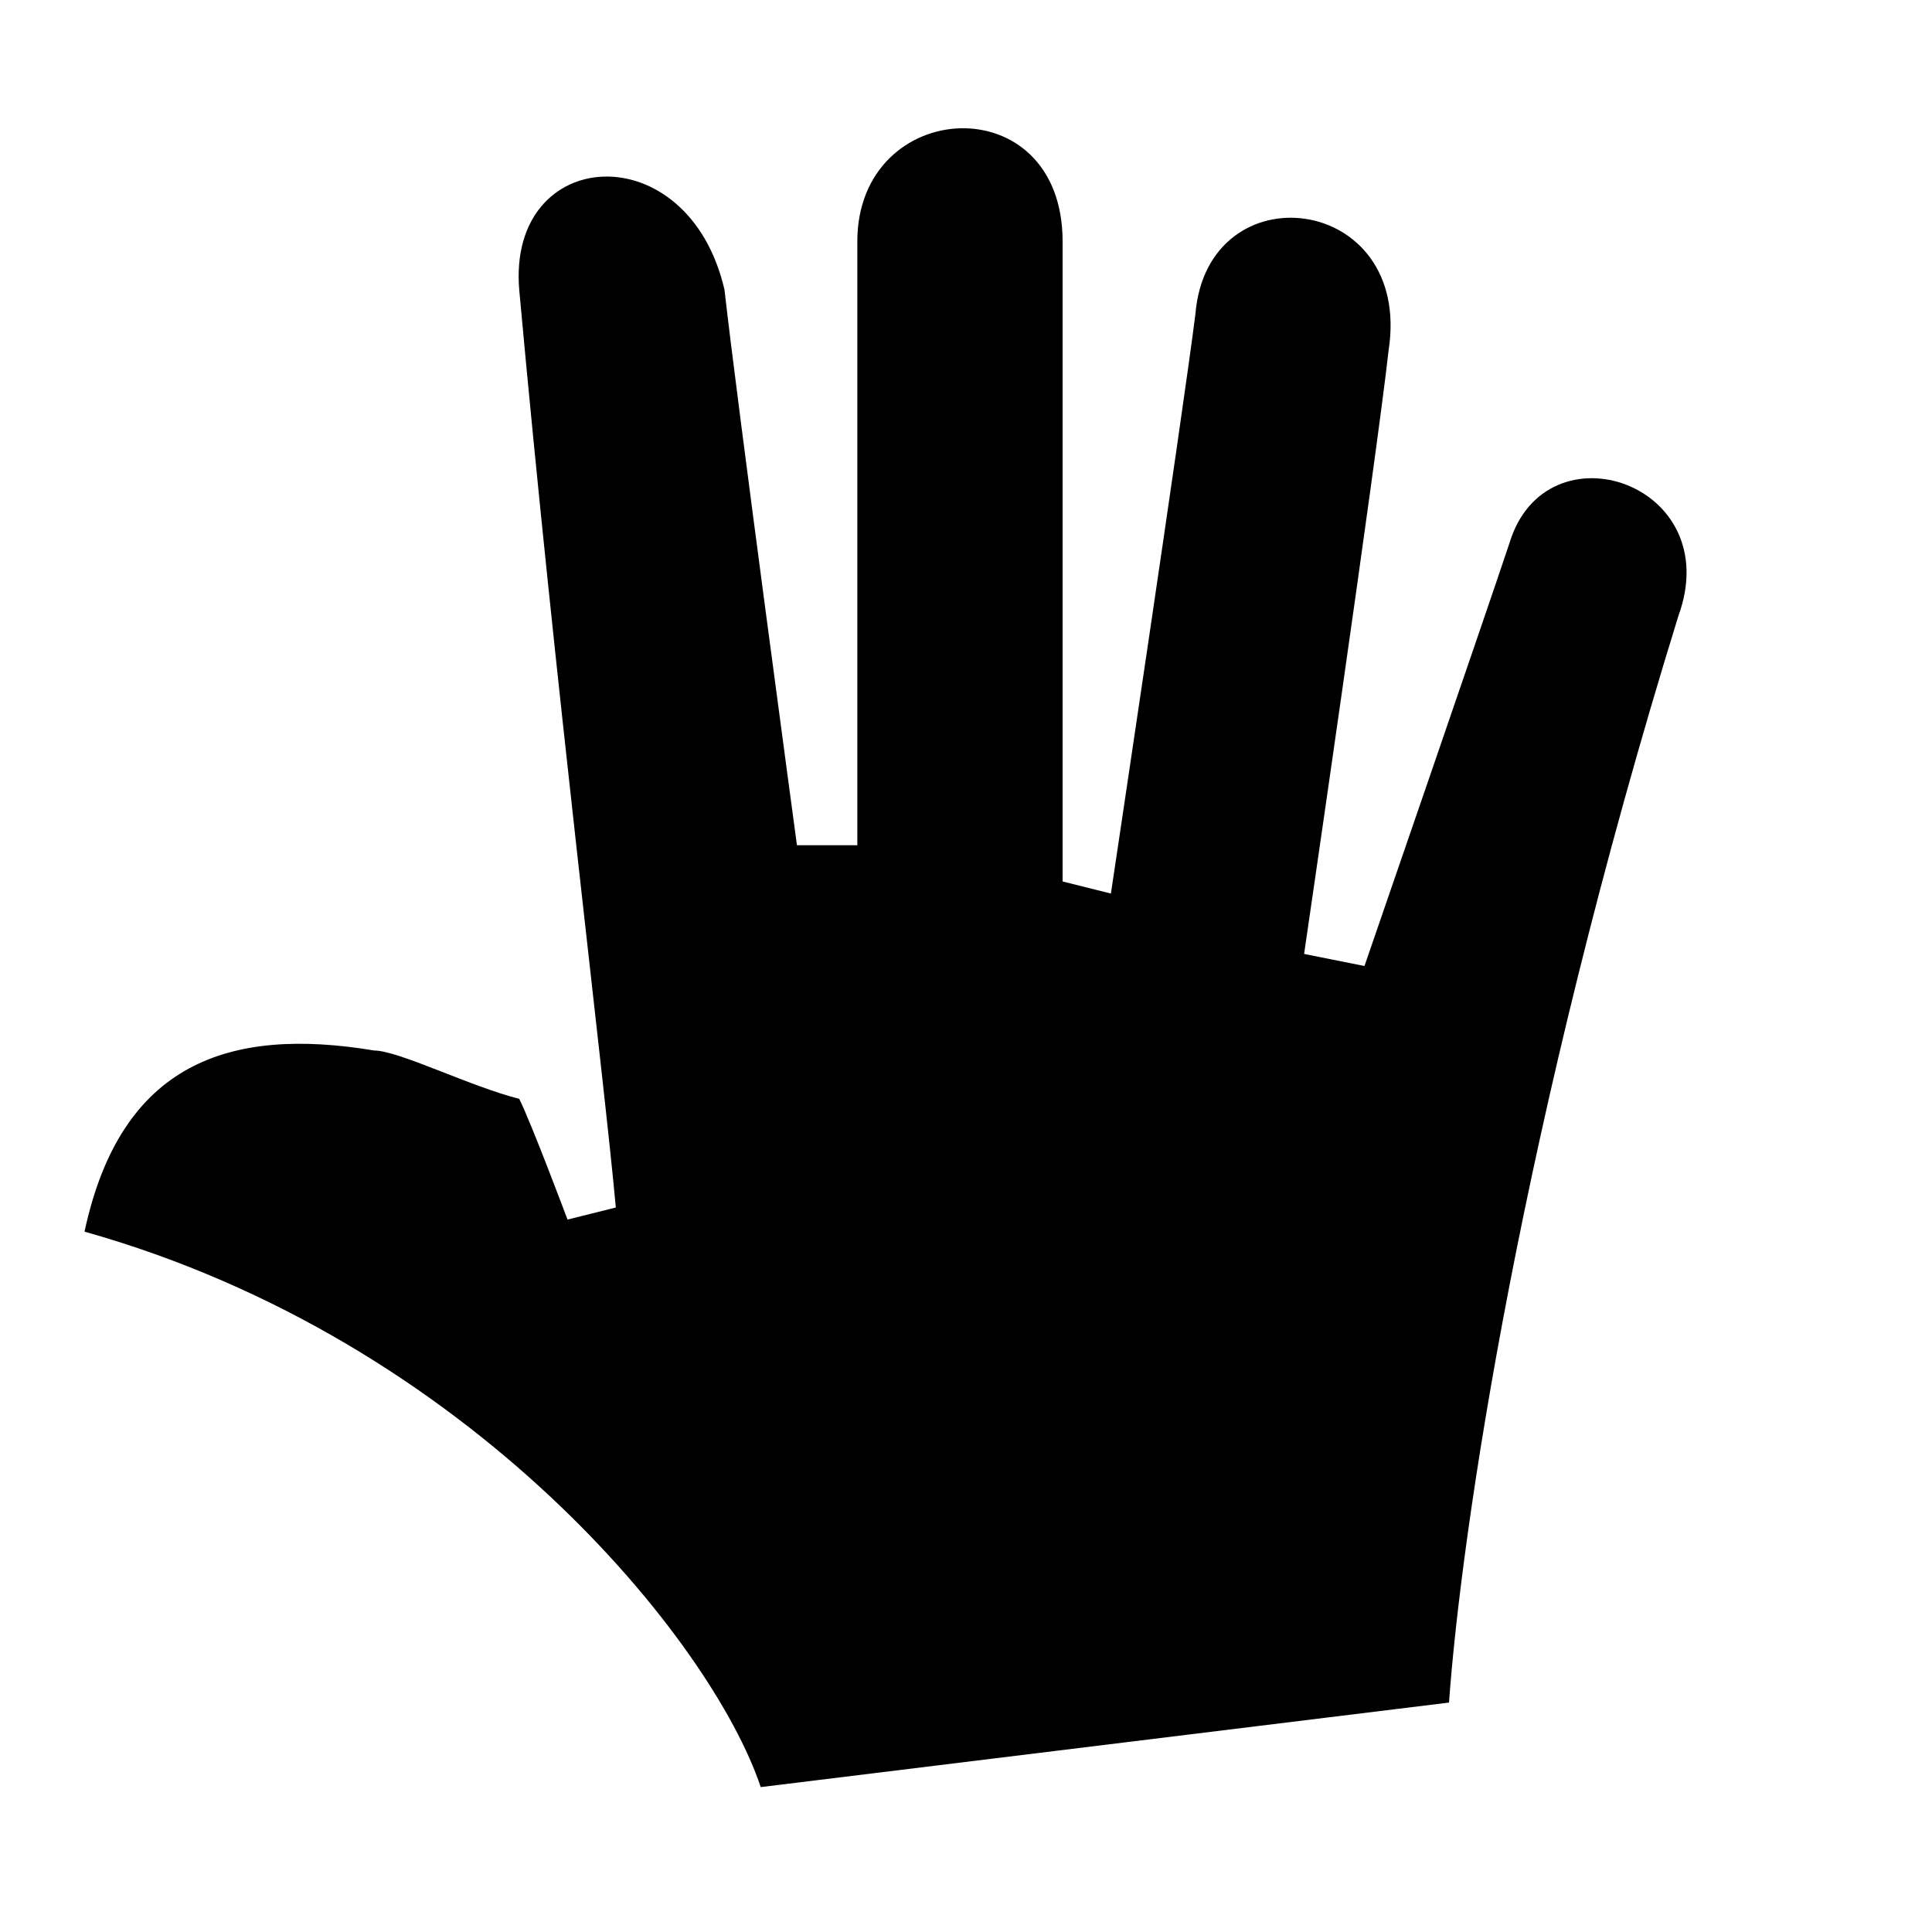
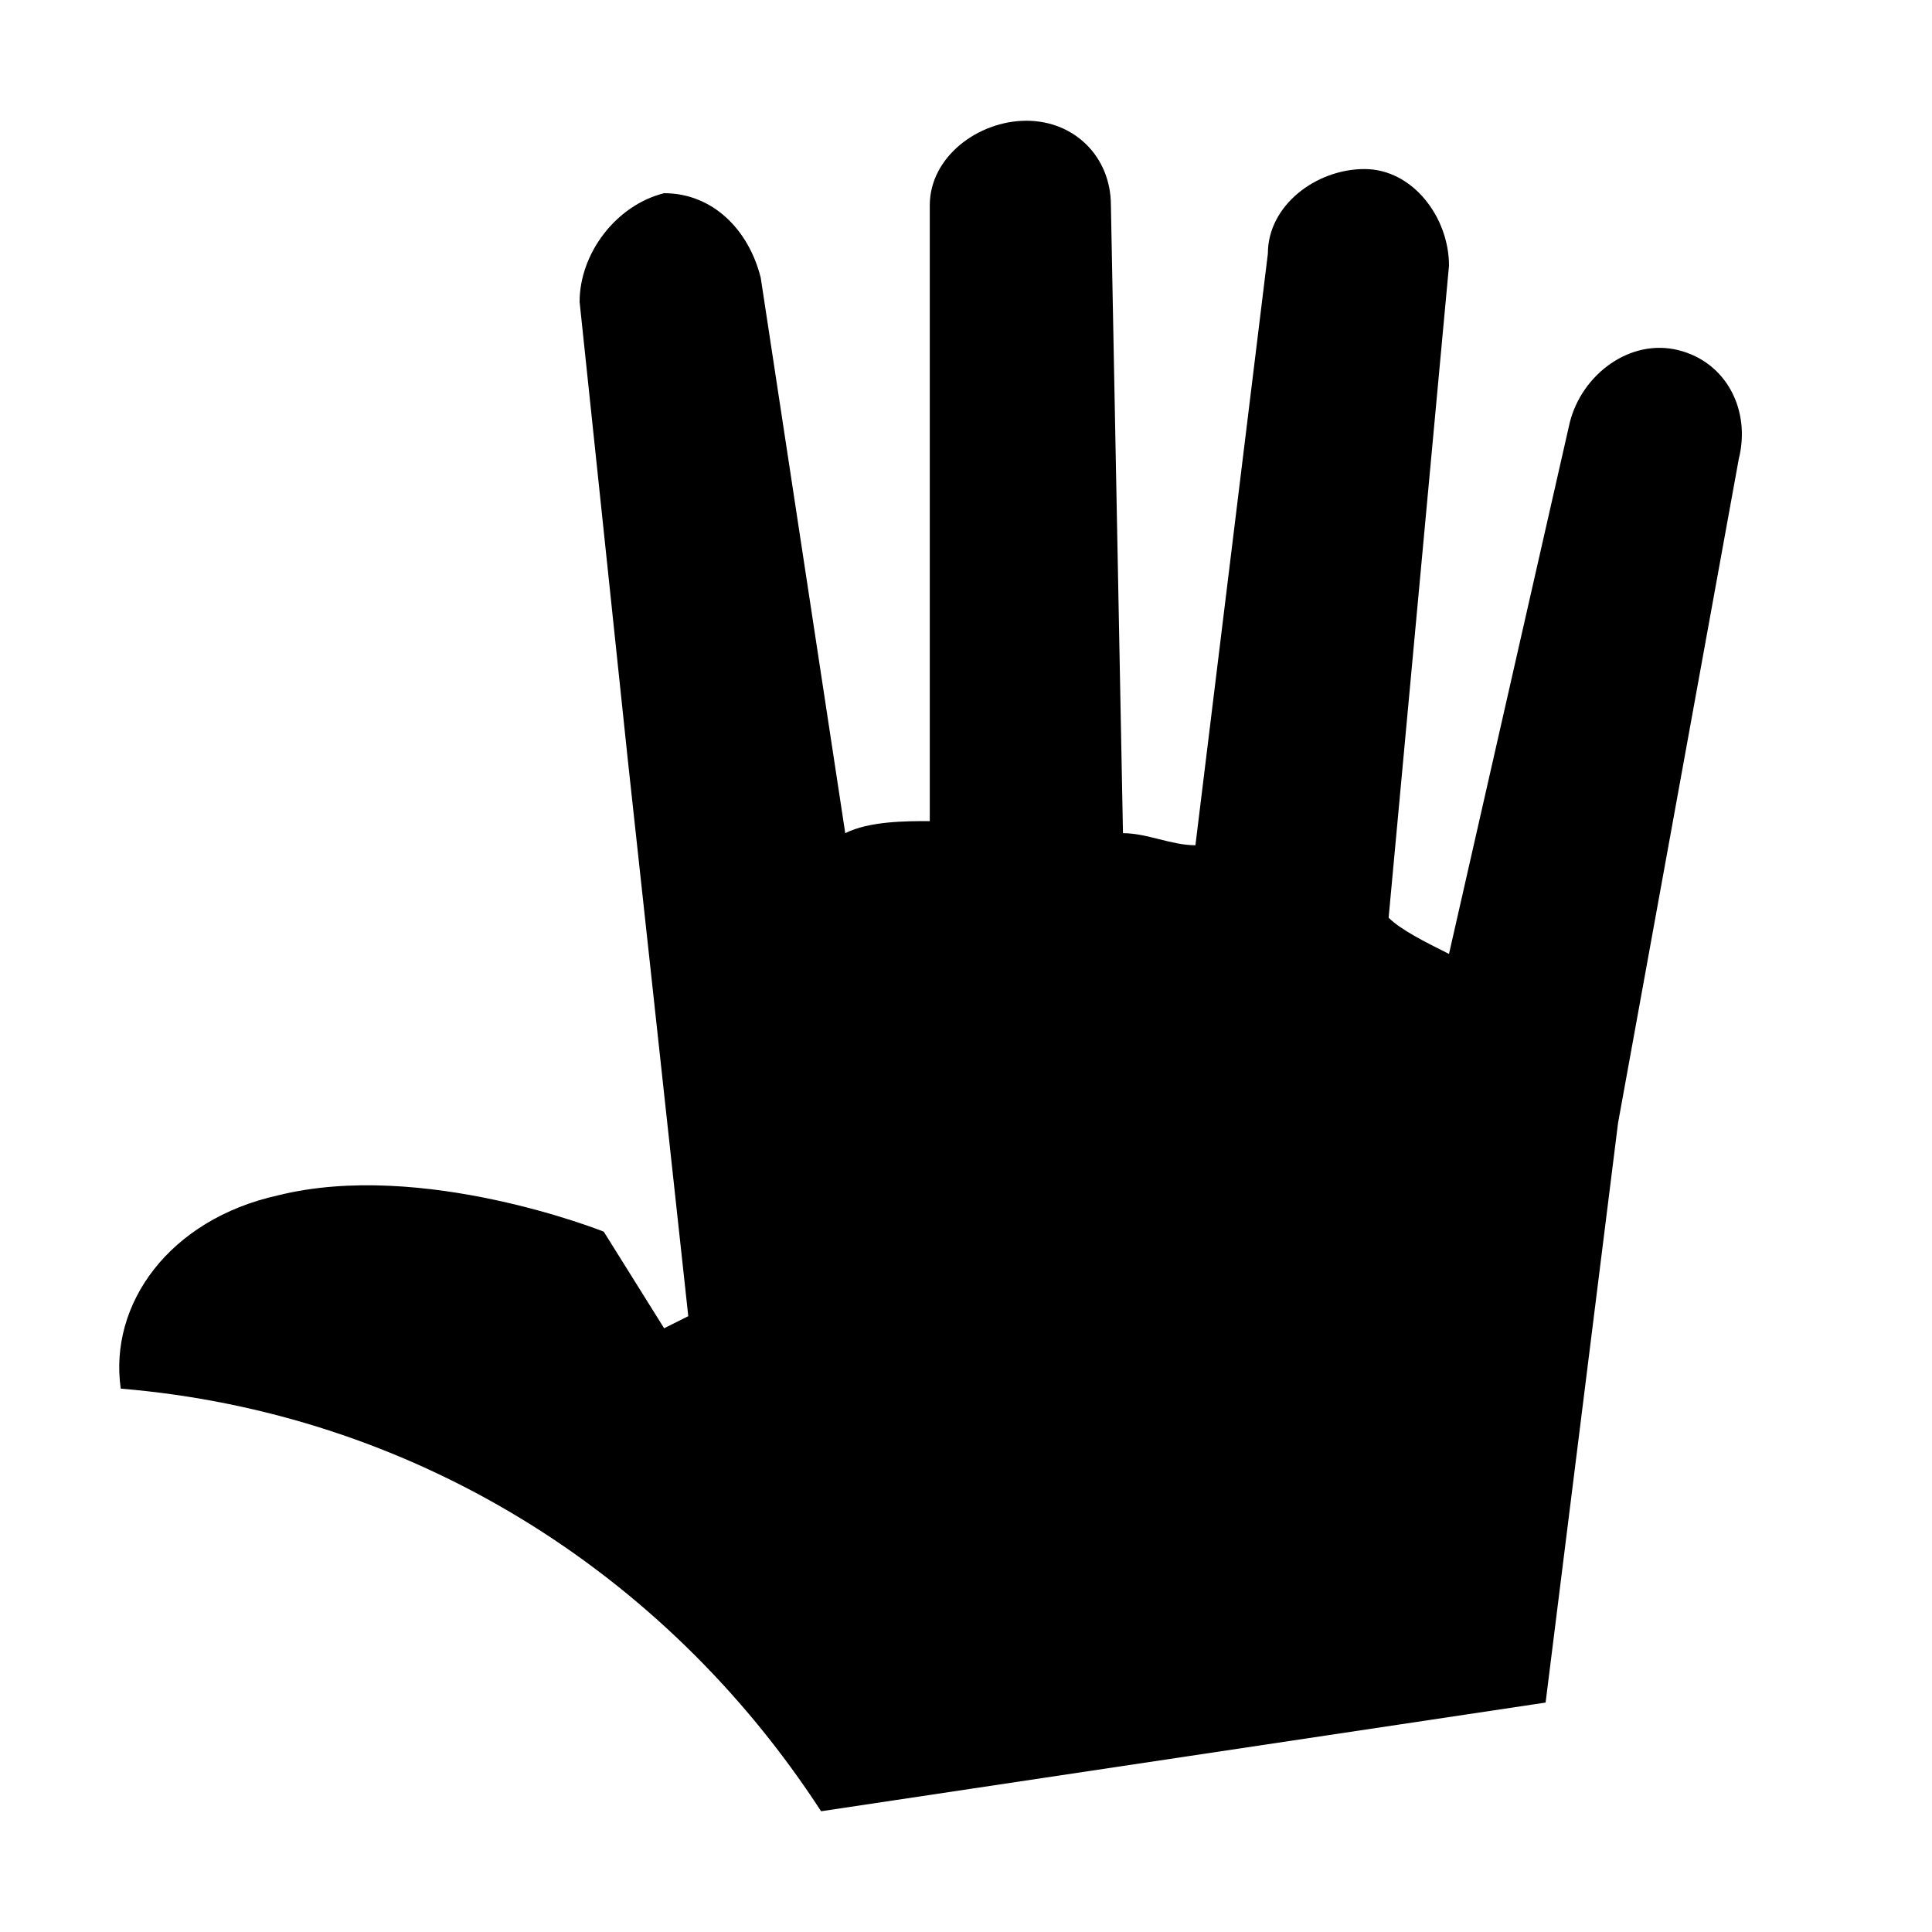
<svg xmlns="http://www.w3.org/2000/svg" viewBox="0 0 16 16">
-   <path d="M12 14.1l-5.7.7c-.4-1.2-2.4-3.7-5.6-4.6.3-1.4 1.2-1.7 2.4-1.5.2 0 .8.3 1.2.4.1.2.4 1 .4 1l.4-.1c-.1-1.1-.5-4.3-.8-7.6-.1-1.2 1.4-1.3 1.7 0 .1.9.6 4.6.6 4.6h.5V2C7.1.8 8.8.7 8.8 2v5.3l.4.1s.6-4 .7-4.8c.1-1.2 1.8-1 1.6.3-.1.9-.7 5-.7 5l.5.1s1-2.9 1.2-3.5c.3-1 1.8-.5 1.4.6-1.3 4.2-1.8 7.6-1.9 9z" />
+   <path d="M13.9 2.9c-.4-.1-.8.2-.9.6l-1 4.4c-.2-.1-.4-.2-.5-.3l.5-5.4c0-.4-.3-.8-.7-.8-.4 0-.8.3-.8.7L9.9 7c-.2 0-.4-.1-.6-.1l-.1-5.2c0-.4-.3-.7-.7-.7s-.8.3-.8.7v5.1c-.2 0-.5 0-.7.1l-.7-4.6c-.1-.4-.4-.7-.8-.7-.4.1-.7.5-.7.9l.4 3.8.5 4.6-.2.1-.5-.8s-1.5-.6-2.7-.3c-.9.2-1.4.9-1.3 1.6 2.4.2 4.5 1.5 5.8 3.5l6-.9.6-4.8 1-5.5c.1-.4-.1-.8-.5-.9z" />
</svg>
